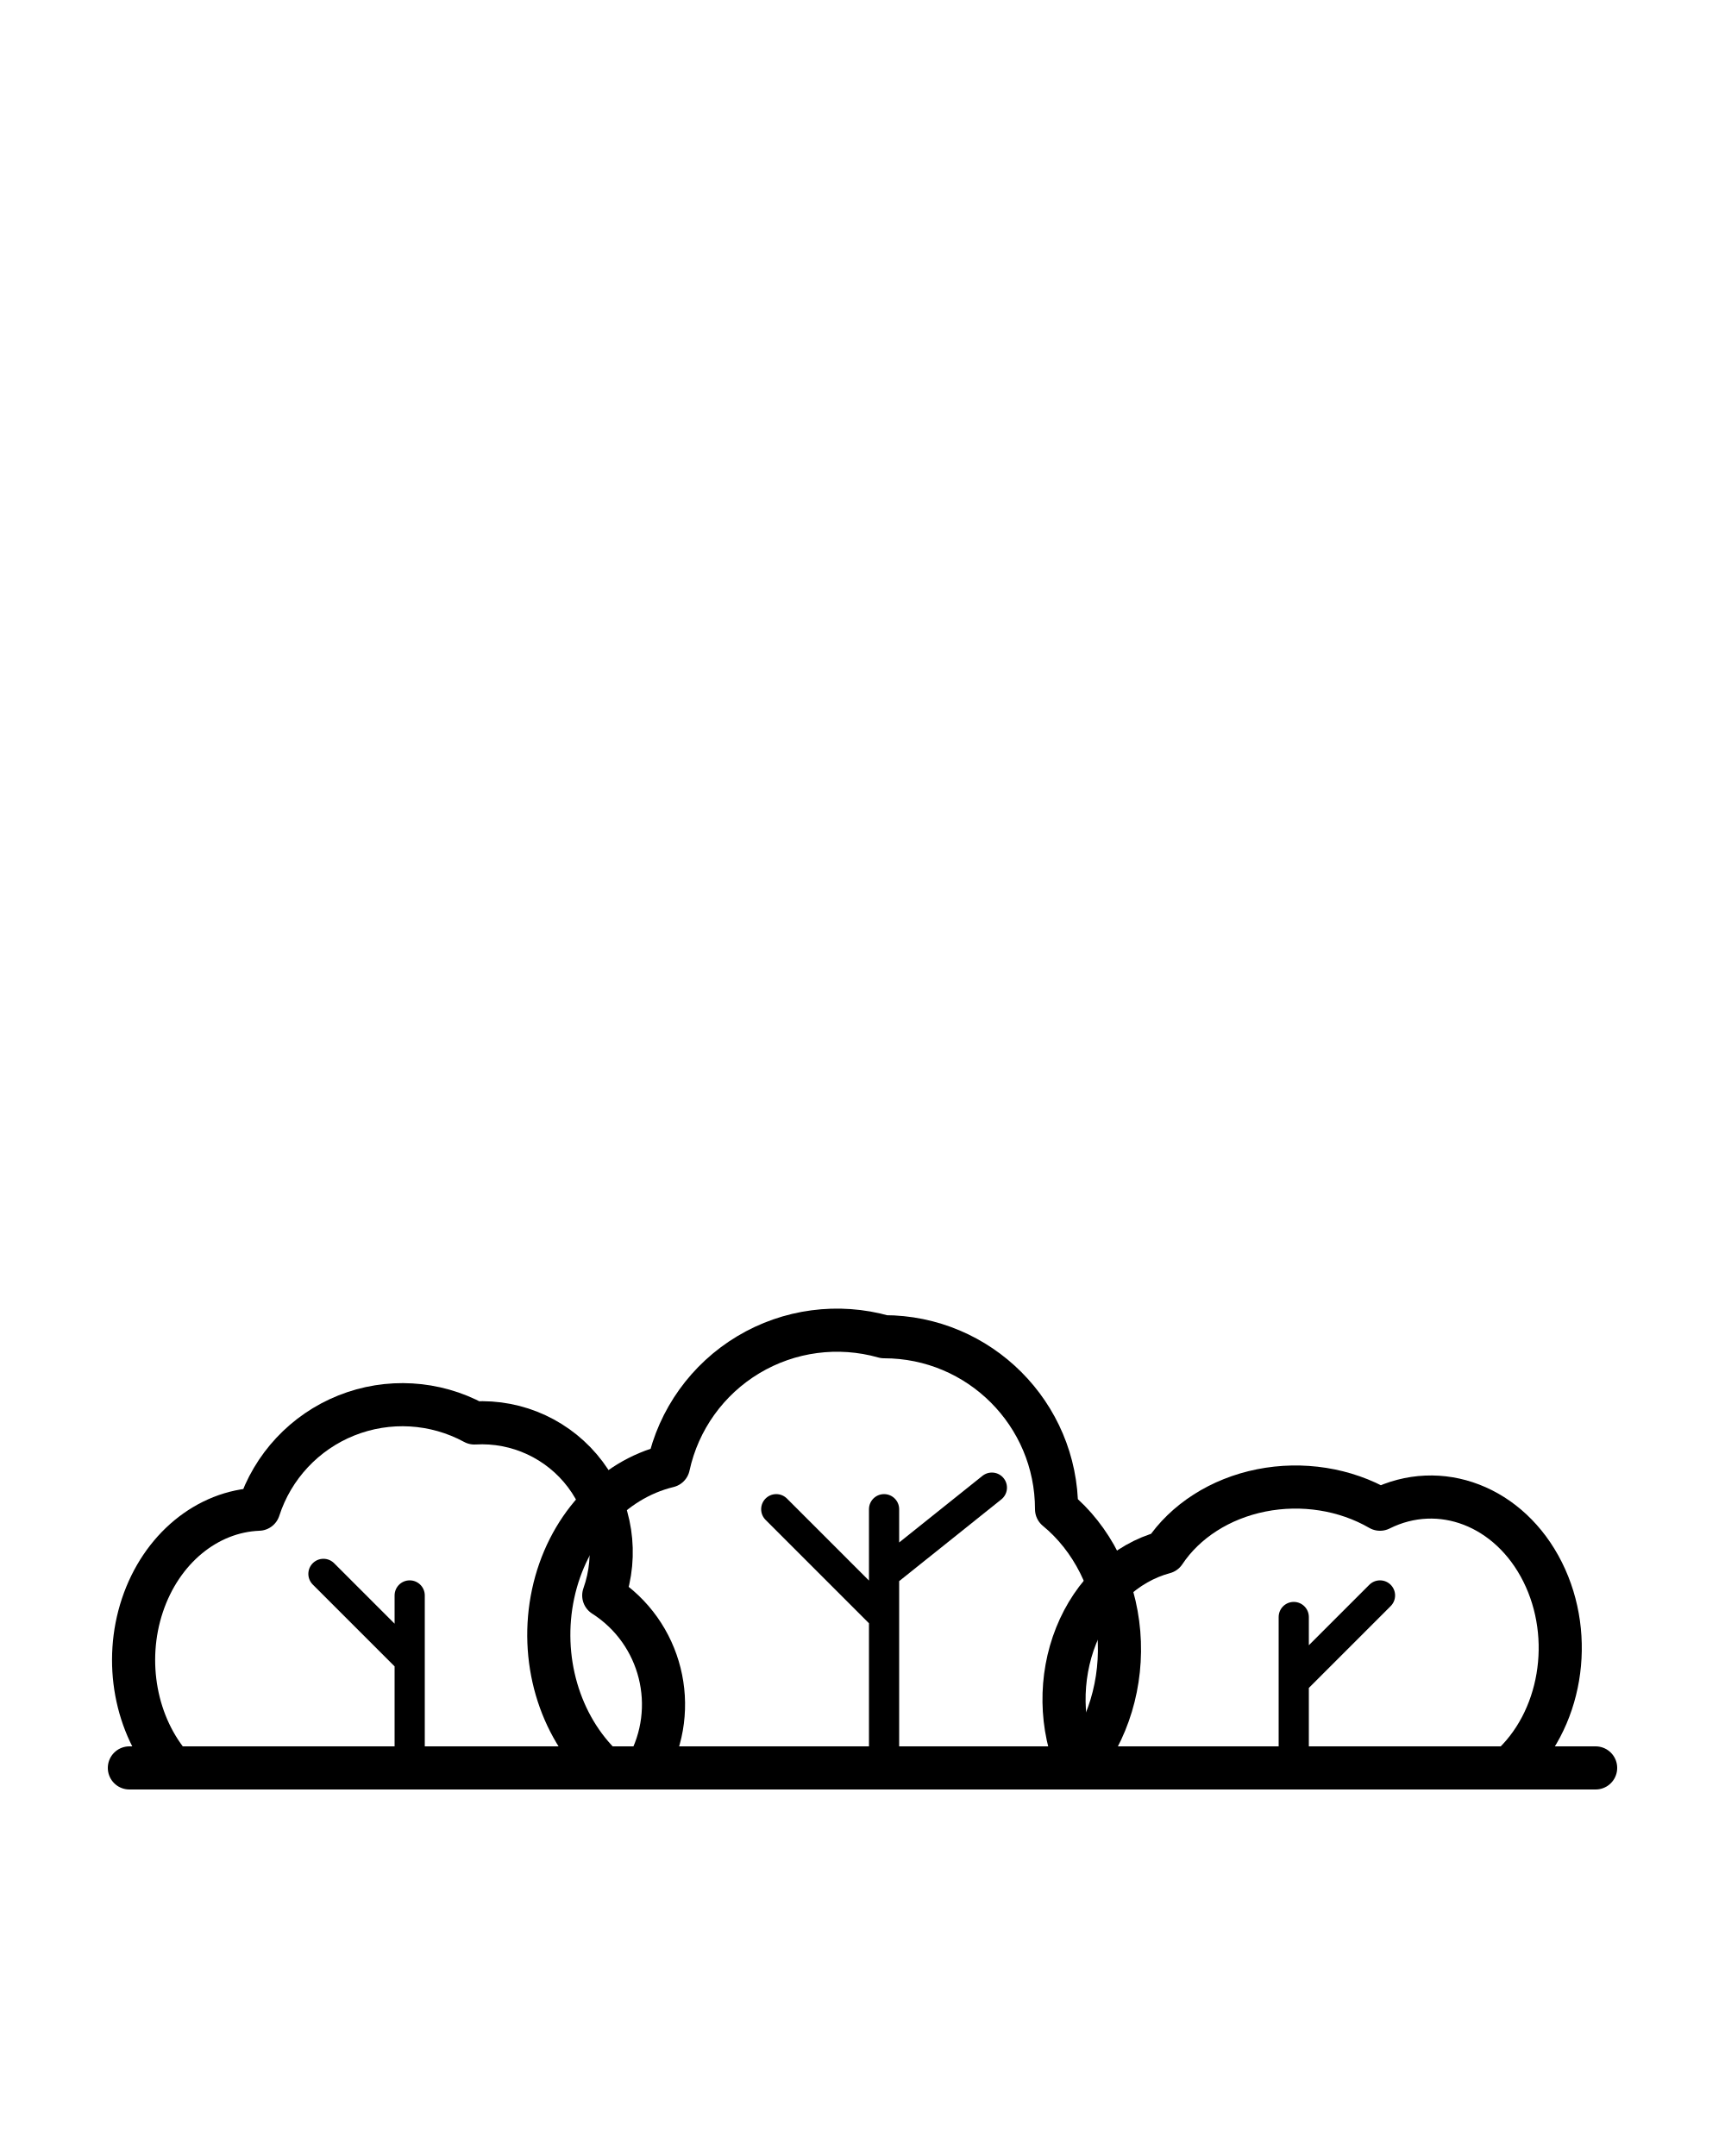
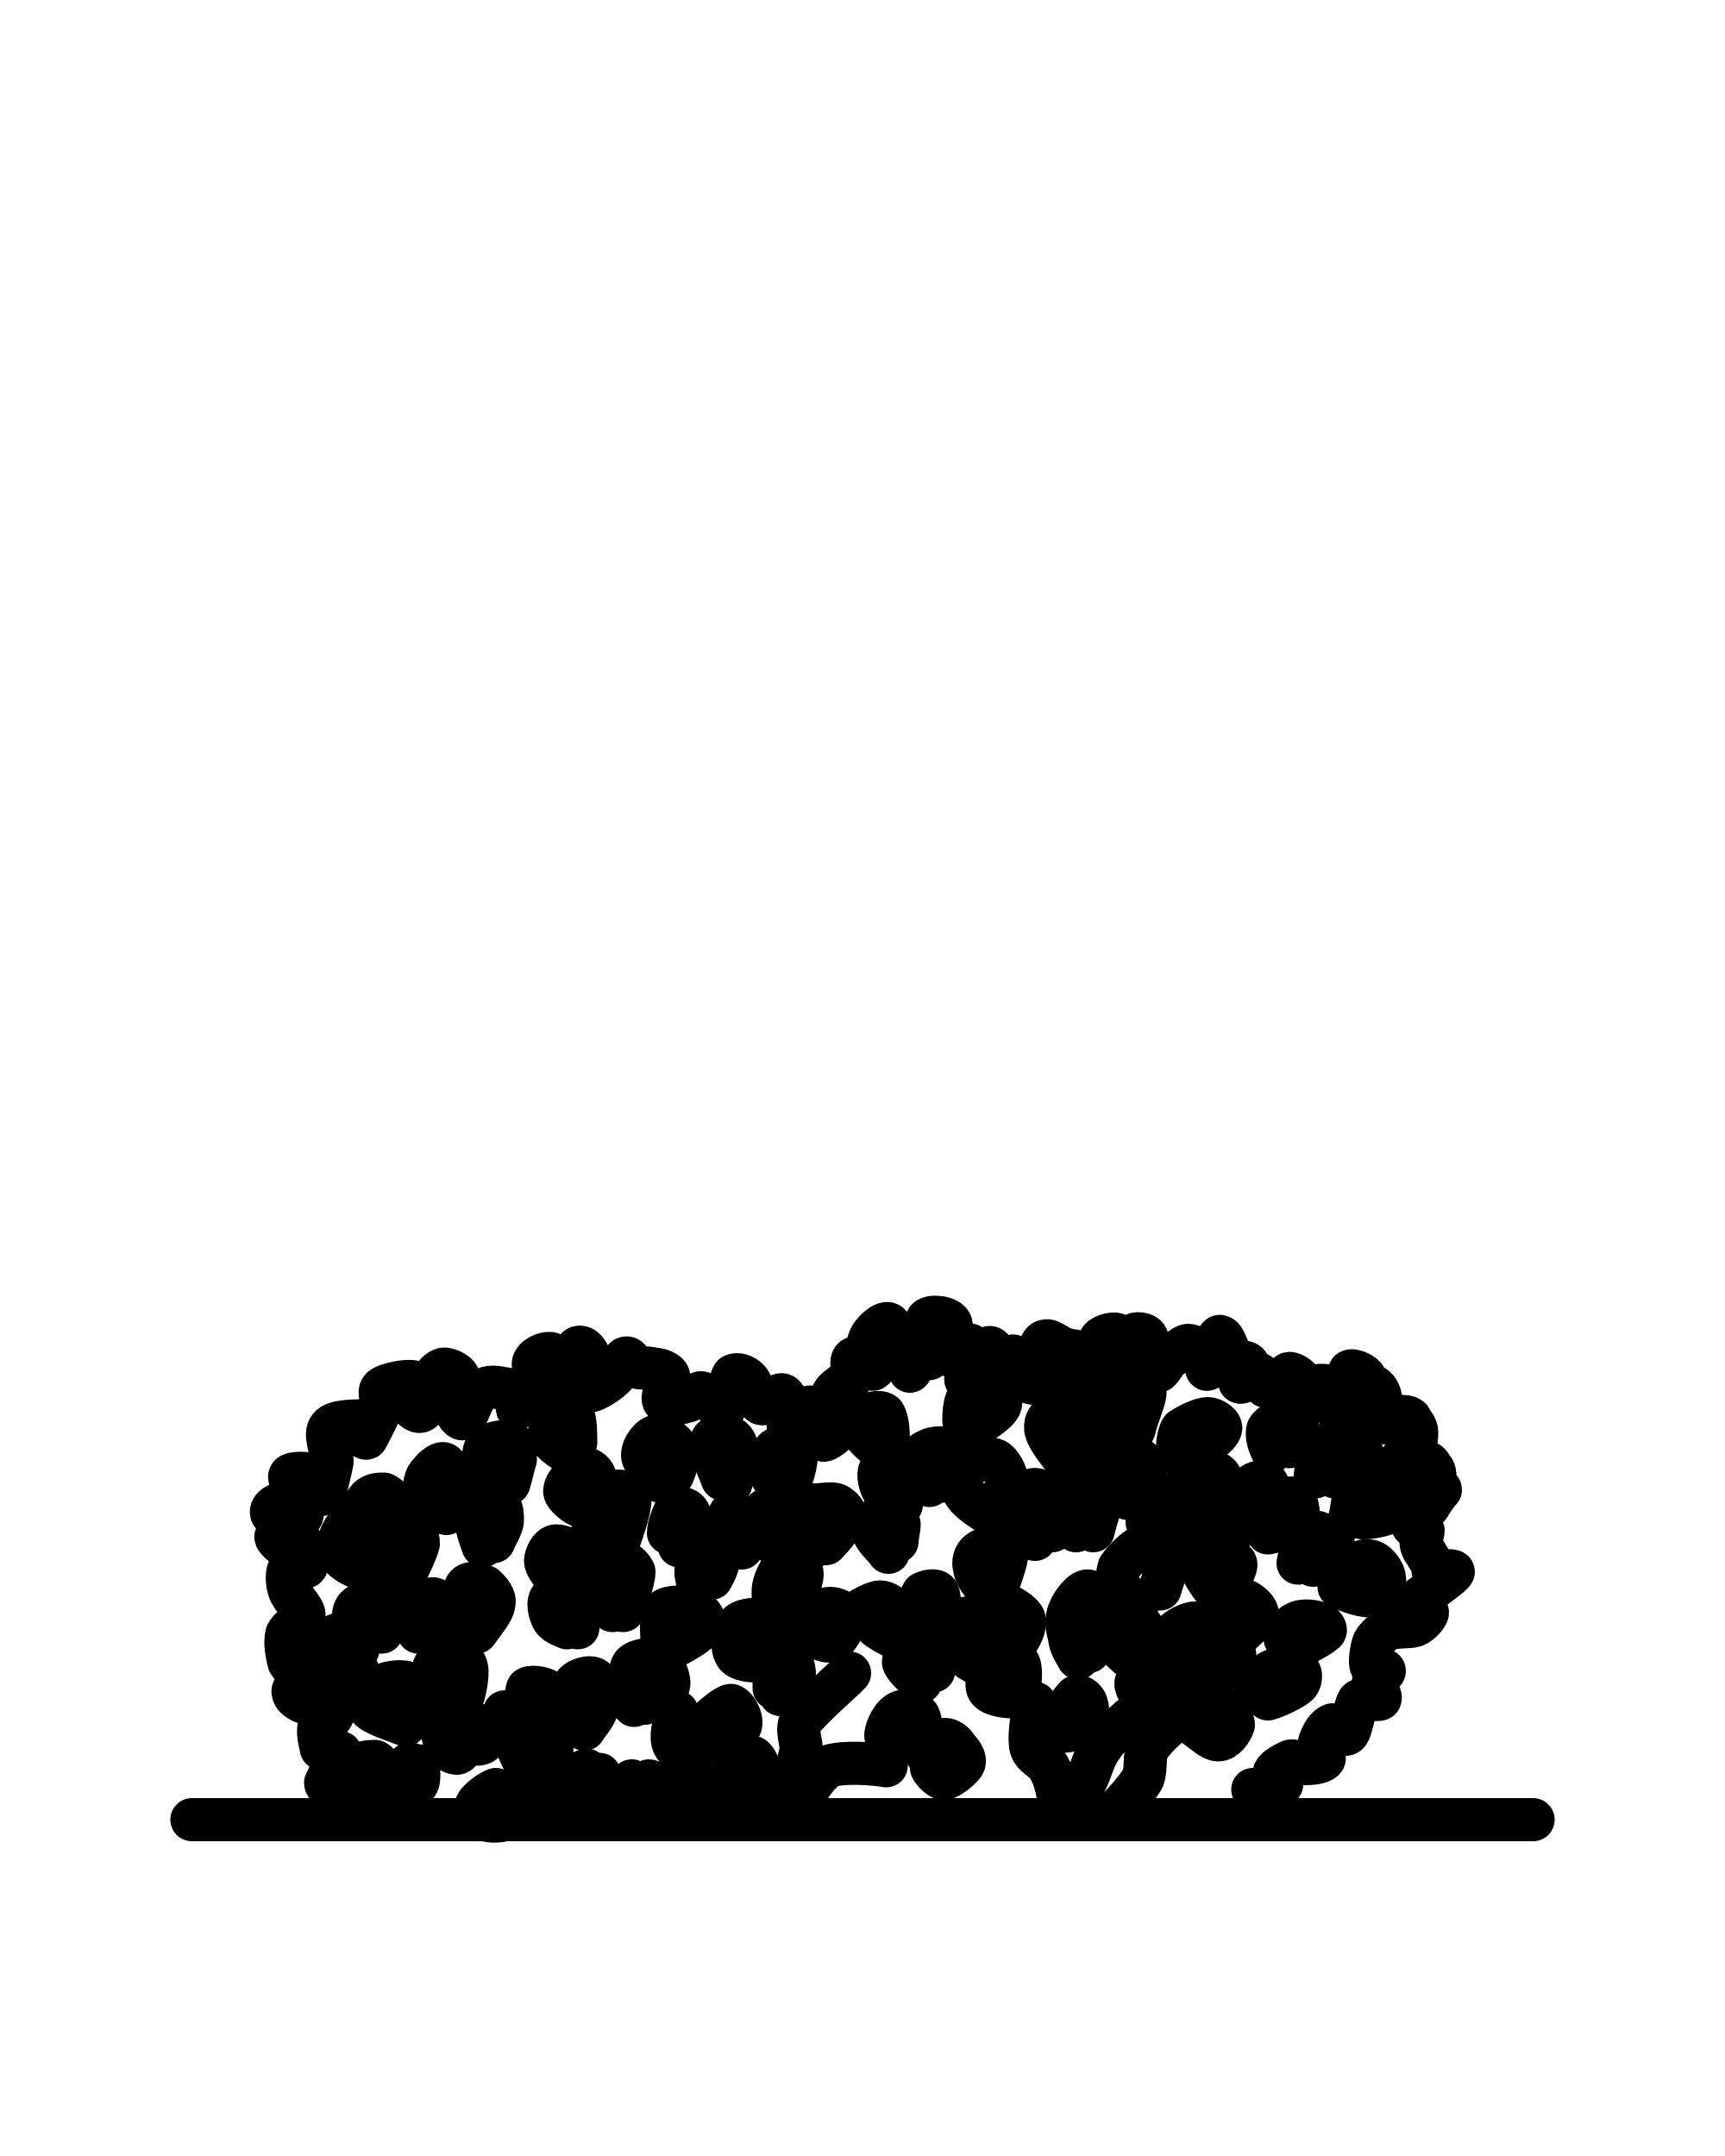
<svg xmlns="http://www.w3.org/2000/svg" viewBox="0 0 80 100" fill="none" stroke="currentColor" stroke-width="2" stroke-linecap="round" stroke-linejoin="round" aria-hidden="true">
-   <path d="M6 82H74" />
-   <path d="M8 82a6 7 0 0 1 4-12a7 7 0 0 1 10-4a6 6 0 0 1 6 8a6 6 0 0 1 2 8" />
-   <path d="M28 82a7 8 0 0 1 3-14a8 8 0 0 1 10-6a8 8 0 0 1 8 8a7 8 0 0 1 1 12" />
-   <path d="M50 82a6 7 0 0 1 4-10a7 6 0 0 1 10-2a6 7 0 0 1 6 12" />
-   <path stroke-width="1.4" d="M19 82v-8M19 77l-4-4M41 82V70M41 75l-5-5M41 73l5-4M60 82v-7M60 78l4-4" />
+   <path d="M18.4,84C17.9,84.1 17,84.3 16.7,84.1C16.5,84 16.6,83.4 16.7,83.1C16.9,82.8 17.5,82.5 17.6,82.2C17.7,82.1 17.6,81.8 17.4,81.7C17.2,81.7 16.8,81.7 16.6,81.9C16.4,82 16.5,82.4 16.3,82.6C16.1,82.8 15.6,82.9 15.4,83C15.3,83 15.1,82.8 15.1,82.7C15.2,82.5 15.4,82 15.6,81.8C15.6,81.6 15.8,81.4 15.8,81.3C15.7,81.2 15.4,81.3 15.3,81.2C15.1,81.2 15,81.2 14.9,81.1C14.9,81 14.7,80.4 14.8,80.1C14.9,79.9 15.3,79.8 15.4,79.6C15.5,79.4 15.6,79.2 15.6,79C15.5,78.9 15.2,78.7 15,78.7C14.7,78.7 14.4,79 14.2,79C13.9,78.9 13.6,78.7 13.6,78.5C13.5,78.3 14,78.2 14,78C14,77.8 13.6,77.4 13.4,77.1C13.3,76.7 13.2,76.2 13.3,75.8C13.5,75.4 14.1,75.2 14.1,74.9C14.1,74.6 13.5,74.1 13.4,73.7C13.3,73.4 13.3,72.9 13.4,72.8C13.6,72.6 14.3,72.8 14.2,72.6C14.1,72.4 12.8,71.5 12.8,71.3C12.7,71.1 13.9,71.6 13.9,71.4C13.9,71.2 12.7,70.4 12.6,70.2C12.5,69.9 13,69.7 13.2,69.7C13.4,69.8 13.9,70.4 14,70.3C14.1,70.2 13.7,69.3 13.6,69C13.6,68.8 13.3,68.5 13.5,68.4C13.7,68.3 14.4,68.3 14.7,68.5C14.9,68.6 14.9,69.4 15,69.3C15.1,69.2 15.3,68.3 15.4,67.8C15.4,67.3 15,66.5 15.3,66.2C15.5,65.9 16.5,65.9 16.8,65.9C17,66 16.8,66.8 17,66.7C17.1,66.5 17.6,65.6 17.7,65.2C17.8,65 17.5,64.6 17.7,64.4C17.9,64.2 18.9,64 19.2,64.1C19.4,64.2 19,64.9 19,65.1C19.1,65.3 19.4,65.6 19.6,65.4C19.7,65.3 19.8,64.4 20,64.1C20.1,63.8 20.4,63.5 20.6,63.5C20.8,63.5 21.3,63.7 21.3,64C21.4,64.2 21,64.7 21,65C21,65.3 21.3,65.9 21.5,65.8C21.7,65.7 21.9,64.8 22.2,64.6C22.5,64.3 22.9,64.3 23.3,64.4C23.6,64.4 23.9,64.6 24.1,64.8C24.2,64.9 23.9,65.4 24,65.3C24.1,65.2 24.6,64.3 24.8,63.9C24.9,63.7 24.6,63.3 24.8,63.1C24.9,62.9 25.4,62.7 25.6,62.8C25.8,62.9 25.7,63.9 25.9,63.9C26.1,63.8 26.6,62.6 26.8,62.5C27.1,62.4 27.3,62.8 27.4,63.1C27.5,63.4 27.1,64.3 27.3,64.5C27.4,64.6 28.1,64.2 28.4,63.9C28.7,63.7 28.9,63 29,63C29.2,62.9 29.3,63.3 29.5,63.4C29.7,63.5 30,63.4 30.3,63.5C30.5,63.5 30.9,63.6 31,63.8C31.1,64.1 30.6,64.8 30.8,65C30.9,65.2 31.6,65.1 31.8,65C32.1,65 32.3,64.6 32.5,64.6C32.7,64.6 33,64.9 33.2,65C33.3,65.2 33.4,65.7 33.5,65.5C33.7,65.3 33.8,64.1 34,63.8C34.2,63.7 34.5,63.8 34.7,64C34.9,64.2 35.1,65 35.3,65.1C35.6,65.2 36.1,64.6 36.3,64.7C36.5,64.8 36.5,65.3 36.5,65.7C36.6,65.9 36.5,66.6 36.7,66.5C36.8,66.5 37.2,65.5 37.4,65.3C37.6,65.2 38,65.3 38.1,65.5C38.2,65.7 38,66.7 38.2,66.8C38.4,66.8 39.1,66.2 39.2,65.9C39.3,65.5 38.6,65 38.6,64.7C38.7,64.4 39.3,64.1 39.5,63.9C39.6,63.6 39.4,63.1 39.6,63C39.8,63 40.4,63.6 40.5,63.5C40.6,63.3 40.1,62.5 40.3,62.2C40.4,61.8 41,61.3 41.2,61.4C41.5,61.5 41.5,62.7 41.7,62.8C41.8,62.9 42.1,61.9 42.2,62C42.3,62.1 42.2,63.5 42.2,63.6C42.3,63.6 42.5,62.3 42.6,62.2C42.8,62.1 43.1,63.2 43.1,63C43.2,62.9 42.8,61.5 43,61.2C43.2,61 44,61.1 44.1,61.4C44.2,61.6 43.7,62.6 43.8,62.8C44,63 44.9,62.2 45,62.4C45.2,62.6 44.7,64 44.8,64C45,64 45.6,62.5 45.9,62.5C46.2,62.5 46.4,63.8 46.5,63.9C46.7,63.9 46.8,62.8 47,62.9C47.2,62.9 47.5,63.9 47.7,64.1C47.9,64.2 48.3,64.2 48.4,64C48.5,63.7 48.2,63.1 48.2,62.8C48.2,62.5 48.3,62.2 48.5,62.2C48.7,62.1 49.2,62.6 49.5,62.6C49.6,62.7 49.8,62.6 49.9,62.7C50,62.8 50.4,62.8 50.4,63C50.5,63.3 50.2,63.8 50.3,64C50.4,64.2 50.9,64.3 51,64.2C51.2,64 51.3,63.6 51.3,63.3C51.3,63 50.9,62.5 51,62.2C51,62 51.6,61.8 51.8,61.9C51.9,62 51.8,62.8 51.9,62.8C52.1,62.8 52.4,62 52.6,61.9C52.8,61.8 53.2,61.9 53.2,62.1C53.2,62.3 52.7,62.9 52.7,63C52.7,63.2 53.1,62.9 53.3,63C53.4,63.1 53.5,63.6 53.7,63.6C53.8,63.6 54,63.2 54.2,63C54.5,62.8 54.9,62.4 55.1,62.4C55.4,62.4 55.7,62.8 55.9,62.9C56,63.1 55.9,63.6 56,63.5C56.1,63.5 56.2,62.8 56.3,62.5C56.4,62.3 56.5,61.9 56.6,62C56.8,62 57,62.8 57.1,62.9C57.2,63 57.2,63.1 57.3,63.1C57.4,63.2 57.8,63.1 57.9,63.3C57.9,63.4 57.4,64.1 57.5,64.1C57.6,64.2 58.1,63.7 58.3,63.7C58.5,63.7 58.6,64.2 58.7,64.3C58.9,64.4 59.1,64.2 59.3,64.1C59.5,64 59.7,63.7 59.8,63.7C60,63.7 60.4,64 60.4,64.2C60.4,64.4 59.7,64.8 59.8,64.9C59.8,65.1 60.4,65 60.6,64.9C60.8,64.8 60.8,64.4 61,64.3C61.2,64.2 61.7,64.3 61.8,64.3C61.9,64.3 62,64.4 62,64.5C62,64.7 61.9,65.5 62,65.4C62.1,65.2 62.4,63.9 62.6,63.6C62.8,63.5 63.3,63.8 63.3,63.9C63.4,64 63.1,64.3 63.2,64.3C63.2,64.4 63.6,64.2 63.7,64.3C63.9,64.4 64.1,64.8 64,65C63.9,65.2 63.2,65.3 63.2,65.5C63.3,65.7 64,66 64.3,66C64.5,66.1 64.8,65.7 65,65.7C65.1,65.7 65.3,65.7 65.4,65.8C65.5,66 65.7,66.2 65.7,66.4C65.7,66.6 65.7,67 65.5,67.2C65.4,67.4 65,67.6 64.9,67.8C64.9,67.9 65.1,68.2 65.2,68.2C65.4,68.2 65.9,67.8 66.1,67.8C66.3,67.8 66.4,68.1 66.5,68.2C66.6,68.4 66.5,68.8 66.5,68.9C66.6,69 66.8,69 66.8,69.1C66.7,69.2 66.4,69.6 66.3,69.8C66.1,70.1 65.6,70.5 65.5,70.7C65.5,70.9 65.9,70.8 66,71C66,71.1 65.9,71.3 65.9,71.5C65.9,71.7 66,71.9 66.1,72C66.2,72.2 66.4,72.5 66.5,72.6C66.5,72.7 66.4,72.9 66.5,72.9C66.6,72.9 67.4,72.8 67.4,72.9C67.3,73.1 66.5,73.6 66.2,73.9C66,74 65.7,74.2 65.7,74.4C65.7,74.5 66.2,74.6 66.2,74.8C66.2,74.9 65.9,75.3 65.6,75.4C65.3,75.5 64.7,75.4 64.3,75.6C64.1,75.7 63.8,76 63.7,76.2C63.6,76.5 63.5,77.1 63.6,77.3C63.7,77.5 64.2,77.4 64.2,77.5C64.2,77.6 63.7,77.8 63.7,78C63.6,78.2 64.1,78.6 64,78.8C63.9,78.9 63.2,78.7 63,78.9C62.8,79.2 62.7,80.2 62.5,80.4C62.3,80.6 62,80 61.8,80C61.5,80.1 61.3,80.5 61.2,80.8C61.1,81 61.5,81.5 61.4,81.6C61.2,81.8 60.7,81.8 60.4,81.8C60.2,81.8 60,81.6 59.8,81.7C59.6,81.8 59.2,82 59.1,82.2C59.1,82.4 59.6,82.7 59.4,82.8C59.2,83 58.5,83 58.1,83" />
+   <path d="M17.7,71.3C17.5,71.2 16.9,70.8 16.8,70.5C16.7,70.2 16.9,69.7 17.1,69.5C17.3,69.3 17.6,69.3 17.8,69.3C18,69.4 18.1,69.5 18.2,69.7C18.2,69.9 18.1,70.4 18.1,70.7" />
+   <path d="M18.7,73.2C18.9,72.8 19.3,72 19.4,71.6C19.4,71.2 19.2,70.7 19,70.6C18.9,70.6 18.5,71 18.4,71.3C18.3,71.7 18.4,72.3 18.4,72.6" />
+   <path d="M19.4,75.7C19.2,75.4 19,74.9 19.2,74.7C19.3,74.5 20,74 20.2,74.2C20.3,74.5 20.2,75.5 20.1,76" />
+   <path d="M22.1,75.7C22.3,75.4 22.9,74.7 22.9,74.4C23,74.1 22.7,73.8 22.5,73.6C22.3,73.5 21.8,73.3 21.6,73.6C21.5,73.8 21.6,74.7 21.6,75.1" />
+   <path d="M21.5,78.6C21.6,78.2 21.8,77.3 21.5,77.1C21.3,76.8 20.4,77 20.2,77.2C20,77.4 20.1,78 20.2,78.3C20.3,78.5 20.7,78.6 20.8,78.6" />
+   <path d="M19.1,79.6C19.2,79.2 19.3,78.4 19.1,78.2C18.9,77.9 18.2,78 17.9,78.1C17.6,78.3 17,78.9 17.1,79.2C17.3,79.5 18.3,79.8 18.8,80" />
+   <path d="M16.6,76.5C16.6,76.3 16.4,75.7 16.1,75.7C15.8,75.7 14.9,76.1 14.8,76.4C14.7,76.7 14.9,77.1 15.2,77.3C15.5,77.5 16.3,77.5 16.6,77.5" />
+   <path d="M17,72.9C17,72.5 17,71.7 16.8,71.4C16.7,71.1 16.3,70.7 16.1,70.8C15.9,70.9 15.6,71.6 15.7,72C15.8,72.3 16.3,72.6 16.6,72.7" />
+   <path d="M22.4,71.7C22.3,71.4 22.1,70.9 22.1,70.6C22.1,70.3 22,69.9 22.2,69.8C22.3,69.6 22.9,69.7 23.1,69.8C23.3,69.9 23.3,70.3 23.3,70.5C23.3,70.8 23,71.2 22.9,71.5" />
+   <path d="M25.7,79.7C25.7,79.4 25.7,78.8 25.5,78.5C25.3,78.3 24.7,78.2 24.5,78.3C24.4,78.3 24.4,78.8 24.5,79C24.6,79.2 25,79.5 25.2,79.7" />
+   <path d="M26.7,79.7C26.6,79.3 26.4,78.5 26.6,78.2C26.7,77.9 27.4,77.7 27.6,77.9C27.7,78 27.7,78.9 27.7,79.2C27.6,79.6 27.2,80 27.1,80.2" />
+   <path d="M26.8,75.5C26.8,75.3 26.9,74.8 26.8,74.5C26.7,74.2 26.3,73.9 26.1,73.8C25.9,73.7 25.6,74 25.5,74.2C25.4,74.4 25.5,74.8 25.6,75C25.7,75.3 26.1,75.4 26.3,75.5" />
+   <path d="M25.7,73.1C25.6,73 25.3,72.6 25.3,72.4C25.3,72.2 25.5,71.7 25.8,71.7C26.1,71.7 26.8,72 26.8,72.3C26.9,72.6 26.5,73 26.3,73.3" />
+   <path d="M20.7,70.2C20.4,70.1 19.9,69.8 19.7,69.5C19.6,69.2 19.7,68.7 19.8,68.5C20,68.2 20.4,67.8 20.6,67.9C20.8,68 21,68.7 21.1,69C21.1,69.2 21.1,69.5 21,69.7" />
+   <path d="M23,69.1C22.8,68.8 22.5,68.2 22.5,67.9C22.4,67.6 22.4,67.2 22.6,67.1C22.8,66.9 23.5,66.8 23.7,66.9C23.9,67 23.9,67.4 23.9,67.7C23.8,68 23.7,68.5 23.6,68.8" />
+   <path d="M28.4,74.7C28.2,74.5 27.8,74.1 27.7,73.8C27.6,73.5 27.8,73 28,72.8C28.2,72.6 28.7,72.5 29,72.5C29.1,72.5 29.3,72.7 29.4,72.9C29.4,73.1 29.3,73.5 29.2,73.8C29.2,74.1 29,74.5 28.9,74.7" />
+   <path d="M28.1,71.6C27.9,71.4 27.5,71 27.5,70.7C27.4,70.3 27.8,69.5 28.1,69.3C28.4,69.1 29.1,69.1 29.2,69.4C29.3,69.8 28.9,70.9 28.7,71.5" />
+   <path d="M26.8,69.8C26.6,69.7 26.1,69.3 26.2,69.1C26.2,68.8 26.8,68.2 27.1,68.1C27.2,68.1 27.5,68.2 27.6,68.5C27.6,68.7 27.4,69.2 27.3,69.4" />
+   <path d="M30.6,68.7C30.4,68.4 29.8,67.8 29.8,67.5C29.8,67.1 30.2,66.6 30.5,66.6C30.7,66.5 31.3,66.9 31.4,67.2C31.6,67.5 31.3,68.1 31.2,68.4" />
+   <path d="M31,71.1C31,70.8 31.2,70.3 31.3,70.1C31.4,69.9 31.7,69.9 31.9,70.1C32,70.2 32.2,70.8 32.1,71.1C32.1,71.4 31.7,71.6 31.5,71.7" />
+   <path d="M26.2,67.3C25.9,67.1 25.5,66.8 25.5,66.6C25.4,66.3 25.7,65.7 25.9,65.5C26,65.4 26.5,65.5 26.6,65.7C26.7,66 26.7,66.6 26.7,66.9" />
+   <path d="M35.9,71.6C35.7,71.3 35.3,70.6 35.3,70.3C35.3,70.1 35.8,69.8 36,69.8C36.2,69.8 36.5,70.1 36.5,70.3C36.6,70.6 36.4,70.9 36.3,71.1" />
+   <path d="M37.8,71.7C37.7,71.5 37.5,71.3 37.4,71C37.3,70.7 37.2,70.2 37.2,70C37.3,69.8 37.6,69.8 37.8,69.8C38.1,69.8 38.6,69.7 38.8,69.8C39,69.9 39.3,70.2 39.2,70.4C39.1,70.7 38.6,71.3 38.3,71.6" />
+   <path d="M35.9,74.5C35.9,74.3 35.8,73.8 35.9,73.5C36,73.1 36.3,72.6 36.5,72.5C36.8,72.5 37.2,72.7 37.2,73C37.2,73.4 36.8,74.3 36.5,74.7" />
+   <path d="M37.5,74.9C37.8,74.8 38.2,74.6 38.5,74.6C38.8,74.6 39.2,74.8 39.2,75.1C39.2,75.3 38.9,76 38.6,76.1C38.2,76.2 37.6,75.8 37.2,75.6" />
+   <path d="M35.9,75.7C35.8,76.1 35.6,76.8 35.3,77C35,77.1 34.2,77 34.1,76.7C33.9,76.4 34,75.6 34.2,75.4C34.4,75.1 35,75.1 35.3,75.1" />
+   <path d="M29.4,79.1C29.3,78.6 29.1,77.7 29.3,77.3C29.4,77 30.2,76.9 30.5,77C30.8,77.2 31.1,77.9 31,78.2C30.9,78.5 30.2,78.8 29.9,79" />
+   <path d="M30.7,76.1C30.7,75.7 30.6,75 30.8,74.7C31,74.5 31.8,74.5 32.1,74.6C32.4,74.7 32.8,75.1 32.6,75.4C32.5,75.7 31.6,76.2 31.2,76.4" />
+   <path d="M32.4,73.6C32.4,73.4 32.2,73 32.3,72.7C32.3,72.4 32.5,71.9 32.7,71.8C32.8,71.7 33.3,72 33.3,72.2C33.4,72.5 33.1,73 33,73.2" />
+   <path d="M34,71.8C33.9,71.7 33.6,71.4 33.6,71.1C33.6,70.8 33.8,70.1 34,70.1C34.1,70.1 34.4,70.8 34.5,71.1C34.5,71.3 34.4,71.7 34.4,71.8" />
+   <path d="M33.9,68.8C34,68.4 34.2,67.7 34.2,67.4C34.2,67.1 34.1,66.8 33.9,66.7C33.8,66.6 33.2,66.6 33.1,66.7C32.9,66.8 33,67.2 33.1,67.4C33.1,67.7 33.4,68.3 33.5,68.6" />
+   <path d="M41.8,69.8C41.6,69.7 41.2,69.5 41,69.2C40.8,68.9 40.7,68.4 40.8,68.2C40.9,67.9 41.2,67.6 41.4,67.7C41.6,67.9 41.8,68.7 42,69.1" />
+   <path d="M41.2,72C41,71.7 40.5,71.3 40.5,71C40.5,70.7 40.9,70.2 41,70.1C41.2,70.1 41.6,70.4 41.7,70.7C41.7,70.9 41.6,71.3 41.6,71.5" />
+   <path d="M45.2,77.1C45,77 44.7,76.8 44.6,76.5C44.4,76.2 44.2,75.6 44.3,75.4C44.4,75.1 45,75 45.2,75C45.4,74.9 45.6,75.1 45.7,75.3C45.7,75.6 45.6,76.3 45.6,76.7" />
+   <path d="M45.7,73.6C45.5,73.4 45.2,73 45.2,72.7C45.1,72.5 45.2,72.1 45.4,72C45.6,71.8 46.5,71.5 46.7,71.8C46.8,72.1 46.4,73.2 46.2,73.7" />
+   <path d="M45.7,70.1C45.4,69.9 44.8,69.5 44.7,69.2C44.5,68.8 44.6,68.3 44.8,68C45.1,67.8 45.8,67.6 46.1,67.7C46.4,67.8 46.7,68.4 46.7,68.7C46.7,69.1 46.4,69.5 46.2,69.8" />
+   <path d="M48,71.4C47.8,71.2 47.5,70.8 47.5,70.4C47.5,70.1 47.6,69.2 47.9,69.1C48.1,69 48.9,69.4 49.1,69.8C49.2,70.1 48.9,70.7 48.8,71" />
+   <path d="M49.9,71C49.7,70.5 49.3,69.5 49.3,69.1C49.4,68.6 50.1,68.3 50.4,68.3C50.7,68.3 51.1,68.7 51.1,69.1C51.2,69.5 50.8,70.5 50.7,71" />
+   <path d="M52.8,74.3C52.5,74.2 52.1,73.9 51.9,73.7C51.8,73.4 51.8,73 51.9,72.7C52.1,72.4 52.5,72 52.8,71.8C53.1,71.7 53.5,71.8 53.8,71.8C53.9,71.9 54.2,72 54.2,72.3C54.2,72.6 53.9,73.3 53.8,73.7" />
+   <path d="M52.3,76.8C52.1,76.6 51.6,76.2 51.6,75.9C51.6,75.6 52,75.1 52.2,75C52.4,75 52.9,75.3 53,75.5C53.1,75.8 53,76.3 53,76.6" />
+   <path d="M53.5,79.2C53.6,79.1 53.8,78.7 53.8,78.5C53.8,78.2 53.7,77.7 53.5,77.6C53.3,77.6 52.8,77.8 52.7,78C52.6,78.2 52.9,78.6 53,78.8" />
+   <path d="M54.3,71.4C54,71.2 53.3,70.9 53.2,70.6C53.2,70.2 53.9,69.6 54.2,69.4C54.3,69.3 54.6,69.3 54.7,69.4C54.8,69.7 54.8,70.6 54.8,71" />
+   <path d="M56.2,71.7C56.3,71.4 56.3,70.6 56.5,70.3C56.6,70.1 57.1,70.2 57.2,70.3C57.3,70.5 57.1,71.1 57,71.4" />
+   <path d="M57.7,70.3C57.6,70.2 57.5,69.8 57.6,69.6C57.7,69.3 58,68.9 58.2,68.8C58.4,68.7 58.8,68.7 58.8,68.9C58.9,69.1 58.5,69.7 58.4,69.9" />
+   <path d="M58.6,70.6C58.8,70.3 59.1,69.9 59.3,69.7C59.5,69.6 59.9,69.4 60,69.5C60.2,69.7 60.3,70.4 60.1,70.7C59.9,70.9 59.2,71 58.8,71.1" />
+   <path d="M57,75.9C56.9,75.6 56.8,74.8 56.9,74.5C57,74.3 57.3,74.1 57.6,74.2C57.8,74.2 58.3,74.6 58.3,74.8C58.3,75.1 57.8,75.5 57.6,75.7" />
+   <path d="M55.6,77.9C55.7,77.6 55.8,76.9 56,76.6C56.2,76.3 56.6,76.2 56.9,76.3C57.1,76.4 57.4,76.7 57.2,77C57.1,77.3 56.3,77.7 55.9,78" />
+   <path d="M49.3,67.6C49,67.2 48.4,66.5 48.5,66.1C48.5,65.7 49.2,65.3 49.6,65.2C50,65.1 50.6,65.3 50.7,65.6C50.7,66 50.2,66.8 49.9,67.3" />
+   <path d="M43.1,68.9C42.9,68.8 42.4,68.5 42.4,68.2C42.4,67.9 42.7,67.4 43,67.3C43.3,67.1 44,67.1 44.1,67.3C44.2,67.6 43.9,68.3 43.7,68.7" />
+   <path d="M40.7,67.1C40.5,67 40.1,66.6 40,66.4C39.9,66.2 39.8,65.8 40,65.7C40.2,65.6 40.8,65.4 41,65.6C41.2,65.9 41.2,66.6 41.2,67" />
+   <path d="M42.7,78C42.5,77.8 42,77.4 41.9,77.1C41.9,76.8 42.2,76.4 42.4,76.3C42.6,76.2 43.1,76.4 43.3,76.6C43.4,76.8 43.3,77.2 43.3,77.5" />
+   <path d="M41.4,75.9C41.2,75.8 40.8,75.6 40.6,75.4C40.3,75.2 39.9,74.9 39.9,74.7C40,74.6 40.6,74.3 40.8,74.3C41.1,74.3 41.3,74.5 41.5,74.7C41.6,75 41.8,75.5 41.8,75.7" />
+   <path d="M43,75.7C42.8,75.5 42.4,75.2 42.4,74.9C42.4,74.6 42.7,74.1 42.8,73.9C43,73.8 43.4,73.7 43.5,73.9C43.6,74.1 43.6,74.8 43.5,75.1" />
+   <path d="M50,76.9C49.9,76.7 49.6,76.3 49.6,75.9C49.5,75.6 49.4,75.1 49.6,74.7C49.7,74.4 50.2,73.7 50.5,73.8C50.7,73.9 50.9,74.7 51,75.1C51,75.6 50.7,76.2 50.5,76.6" />
+   <path d="M52.3,69.5C52,69.3 51.5,68.9 51.5,68.6C51.5,68.2 51.9,67.6 52.2,67.5C52.4,67.4 52.9,67.6 53,67.9C53.2,68.3 53,69 52.9,69.4" />
+   <path d="M51.8,66.3C51.7,66 51.4,65.3 51.5,65.1C51.6,64.8 52,64.6 52.3,64.6C52.5,64.5 53,64.3 53.1,64.6C53.1,64.9 52.7,65.8 52.6,66.3" />
+   <path d="M54.6,67.5C54.6,67.2 54.6,66.6 54.8,66.3C55.1,66.1 55.7,65.8 56,65.8C56.3,65.8 56.7,66.1 56.6,66.3C56.5,66.6 55.9,67 55.5,67.2" />
+   <path d="M55.6,69.9C55.5,69.6 55.3,69 55.3,68.7C55.3,68.5 55.6,68.1 55.8,68.1C56,68.1 56.5,68.3 56.6,68.5C56.7,68.7 56.7,68.9 56.6,69.1C56.5,69.4 56.3,69.7 56.2,69.8" />
+   <path d="M60.2,72.5C60.3,72.1 60.4,71.3 60.7,71.1C61,70.9 61.6,71.3 61.8,71.5C61.9,71.7 61.9,72.1 61.7,72.2C61.6,72.4 61.1,72.5 60.9,72.6" />
+   <path d="M61,68.5C61,68.2 61.1,67.8 61.3,67.5C61.5,67.2 61.9,66.6 62.2,66.6C62.5,66.6 63.2,67.2 63.2,67.5C63.1,67.8 62.3,68.3 61.9,68.5" />
+   <path d="M59,67.3C58.9,67.1 58.7,66.6 58.8,66.3C58.9,66.1 59.4,65.8 59.6,65.8C59.9,65.8 60.2,66.1 60.2,66.3C60.2,66.6 59.9,66.9 59.8,67.1" />
+   <path d="M62.4,72.8C62.6,72.7 63.2,72.3 63.5,72.4C63.8,72.4 64.2,72.9 64.2,73.2C64.3,73.5 64,73.9 63.7,74C63.3,74.1 62.5,73.8 62.1,73.6" />
+   <path d="M62.6,70.4C62.7,70.1 62.7,69.5 62.9,69.2C63.2,68.9 63.9,68.5 64.2,68.5C64.5,68.5 64.9,68.7 64.9,69C65,69.3 64.8,69.8 64.5,70.1C64.2,70.3 63.5,70.4 63.2,70.4" />
+   <path d="M58.2,78.4C58.4,78.1 58.7,77.6 59,77.5C59.3,77.3 60,77.4 60.2,77.5C60.4,77.6 60.3,78 60.2,78.1C60,78.3 59.2,78.7 58.8,78.8" />
+   <path d="M55.7,79.3C56,79.2 56.6,79.1 56.8,79.3C57,79.4 57.2,79.8 57.2,80C57.1,80.3 56.8,80.7 56.5,80.7C56.2,80.7 55.8,80.3 55.5,80.1" />
+   <path d="M47.1,76.2C47.3,76 47.6,75.4 47.5,75.1C47.4,74.8 46.7,74.4 46.5,74.4C46.3,74.4 46,74.8 46,75.1C46.1,75.4 46.4,75.9 46.6,76.1" />
+   <path d="M21.5,81C21.4,81.1 21.3,81.4 21.1,81.3C20.9,81.3 20.6,81 20.6,80.7C20.5,80.5 20.5,80.1 20.7,80C21,79.8 21.9,79.8 22.1,80C22.4,80.1 22.5,80.6 22.5,80.7C22.4,80.9 22.2,80.9 22,80.9" />
+   <path d="M23,83C22.7,83.1 22.2,83.5 22.1,83.7C22,83.9 22.2,84.3 22.5,84.4C22.7,84.5 23.4,84.5 23.6,84.3C23.8,84.1 23.7,83.5 23.7,83.1" />
+   <path d="M29.3,82.6C29.1,82.8 28.6,83.1 28.5,83.4C28.5,83.6 28.7,83.9 28.9,84C29.2,84.1 30.2,84.1 30.5,84C30.7,83.8 30.7,83.2 30.6,83C30.5,82.8 30.2,82.6 30.1,82.6" />
+   <path d="M34,82C34.2,81.8 34.7,81.5 34.9,81.5C35.1,81.6 35.4,82.3 35.2,82.6C34.9,82.9 33.8,83.4 33.5,83.3C33.3,83.3 33.5,82.7 33.6,82.4" />
+   <path d="M32.8,79.9C33.1,79.6 33.7,79.1 33.9,79.1C34.2,79.2 34.5,79.9 34.3,80.1C34.2,80.4 33.4,80.5 33,80.6" />
+   <path d="M42.7,80.2C42.7,80 42.7,79.6 42.5,79.5C42.3,79.3 41.8,79.3 41.6,79.5C41.3,79.7 41,80.4 41.1,80.6C41.2,80.8 41.8,80.7 42.1,80.6" />
+   <path d="M46.9,78.7C46.6,78.7 45.9,78.6 45.8,78.3C45.7,78 45.9,77.1 46.2,76.9C46.4,76.7 47,76.9 47.2,77.1C47.4,77.3 47.3,77.9 47.3,78.2" />
+   <path d="M49,80C49.2,79.6 49.7,78.9 49.9,78.7C50.1,78.6 50.4,78.9 50.4,79.1C50.5,79.3 50.4,79.8 50.2,80C50.1,80.2 49.5,80.3 49.3,80.3" />
+   <path d="M36.2,78.6C36.4,78.4 36.8,78.2 36.8,77.9C36.9,77.7 36.8,77.2 36.7,77.1C36.5,76.9 36.2,76.8 36,77C35.9,77.2 35.9,77.9 35.9,78.3" />
+   <path d="M18,75.4C17.9,75.1 17.9,74.5 17.7,74.4C17.4,74.2 16.8,74.3 16.6,74.5C16.4,74.6 16.3,75.1 16.5,75.3C16.6,75.5 17.3,75.6 17.7,75.7" />
+   <path d="M36,68.8C35.9,68.6 35.6,68.3 35.6,68C35.6,67.8 35.8,67.3 36,67.2C36.2,67.1 36.7,67.1 36.9,67.4C37,67.6 36.8,68.3 36.7,68.6" />
+   <path d="M44.7,65.9C44.7,65.7 44.7,65.1 44.9,64.8C45.1,64.6 45.5,64.4 45.8,64.4C46,64.4 46.5,64.8 46.4,65.1C46.4,65.4 45.6,65.9 45.3,66.1" />
+   <path d="M27.2,82.1C27,82.2 26.6,82.3 26.5,82.5C26.3,82.7 26.2,83.1 26.3,83.2C26.5,83.4 27.3,83.6 27.5,83.5C27.7,83.3 27.8,82.6 27.8,82.3" />
+   <path d="M19.4,81.9C19.4,82.1 19.5,82.6 19.3,82.8C19.2,83 18.6,83.4 18.4,83.3C18.2,83.2 18.1,82.7 18.2,82.4C18.3,82.2 18.8,82 19,81.8" />
+   <path d="M56.8,73.6C57,73.3 57.4,72.7 57.3,72.5C57.1,72.3 55.9,72.3 55.7,72.5C55.6,72.7 56.1,73.5 56.4,73.8" />
+   <path d="M54.4,76.7C54.3,76.4 54.3,75.9 54.5,75.7C54.7,75.5 55.3,75.2 55.5,75.3C55.7,75.3 56,75.6 55.9,75.8C55.8,76.1 55.2,76.5 54.9,76.7" />
+   <path d="M59.6,76C59.7,75.8 59.8,75.4 60.1,75.3C60.4,75.1 61,75.2 61.2,75.3C61.3,75.3 61.6,75.6 61.4,75.7C61.2,75.9 60.4,76.3 60,76.5" />
+   <path d="M25.1,83.9C25.2,83.7 25.4,83.2 25.4,82.8C25.5,82.3 25.6,81.4 25.6,81" />
+   <path d="M49.2,83.9C49.1,83.5 49,82.6 48.7,82.1C48.5,81.6 47.9,81.5 47.8,81C47.7,80.4 47.9,79.4 48,79" />
+   <path d="M49.2,84.1C49.5,83.8 50,83.2 50.3,82.7C50.6,82.2 50.7,81.5 51.1,81C51.4,80.5 52.1,80 52.4,79.7" />
+   <path d="M51.6,84.1C52,83.8 52.7,83 53,82.5C53.2,82 53,81.4 53.3,81C53.6,80.5 54.5,79.8 54.9,79.4" />
+   <path d="M37.1,83.6C37.4,83.1 37.9,82.2 38.5,81.9C39.2,81.7 40.5,81.8 41.1,81.9" />
+   <path d="M36.4,83.3C36.6,82.9 37,82 37.1,81.4C37.3,81 36.9,80.4 37.1,79.9C37.5,79.3 38.8,78.2 39.4,77.6" />
+   <path d="M31.8,83.6C31.9,83.2 32.1,82.3 32,81.8C31.9,81.4 31.3,81.2 31.2,80.8C31.1,80.4 31.3,79.8 31.4,79.4" />
+   <path d="M24.6,84.1C24.8,83.9 25,83.4 25,83C24.9,82.5 24.4,82 24.2,81.5C23.9,80.9 23.6,79.9 23.4,79.4" />
+   <path d="M43,81.4C43.2,81.2 43.5,80.7 43.7,80.7C44,80.6 44.3,80.9 44.4,81.1C44.6,81.3 44.8,81.6 44.7,81.8C44.6,82 44.1,82.4 43.8,82.5C43.6,82.5 43.3,82.2 43.2,82" />
+   <path d="M8.9,84.4L71.1,84.4" />
</svg>
